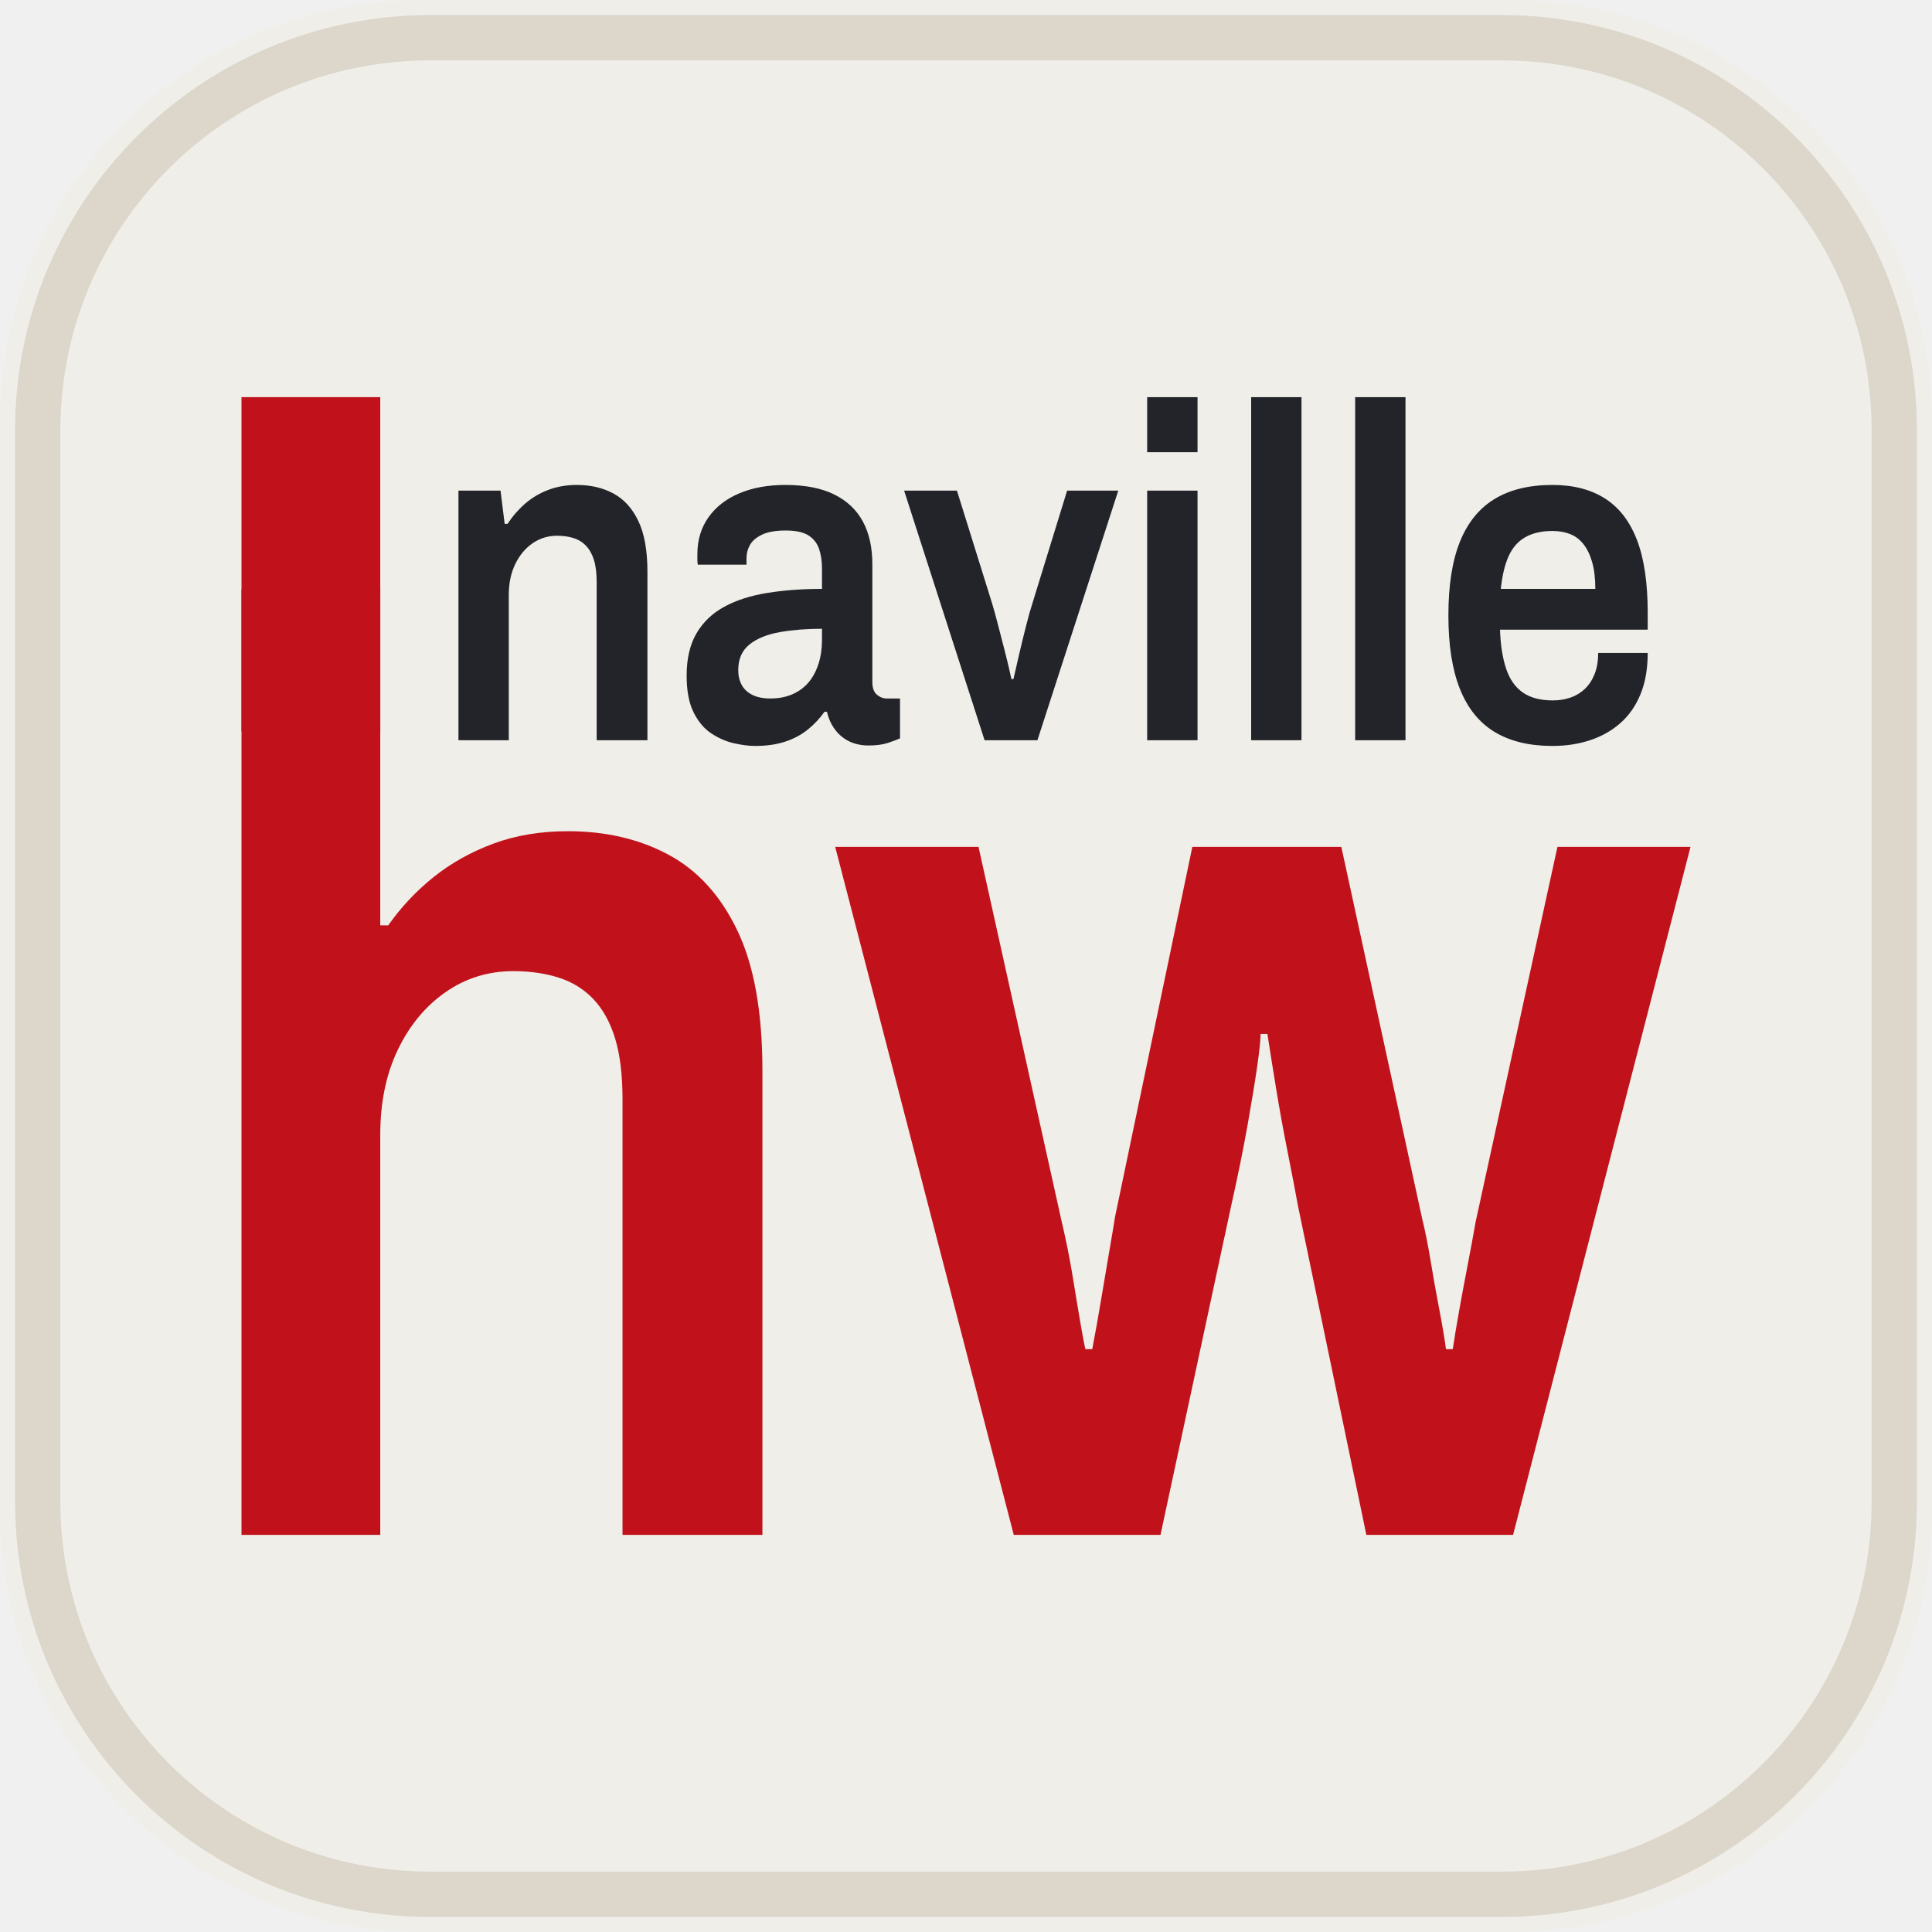
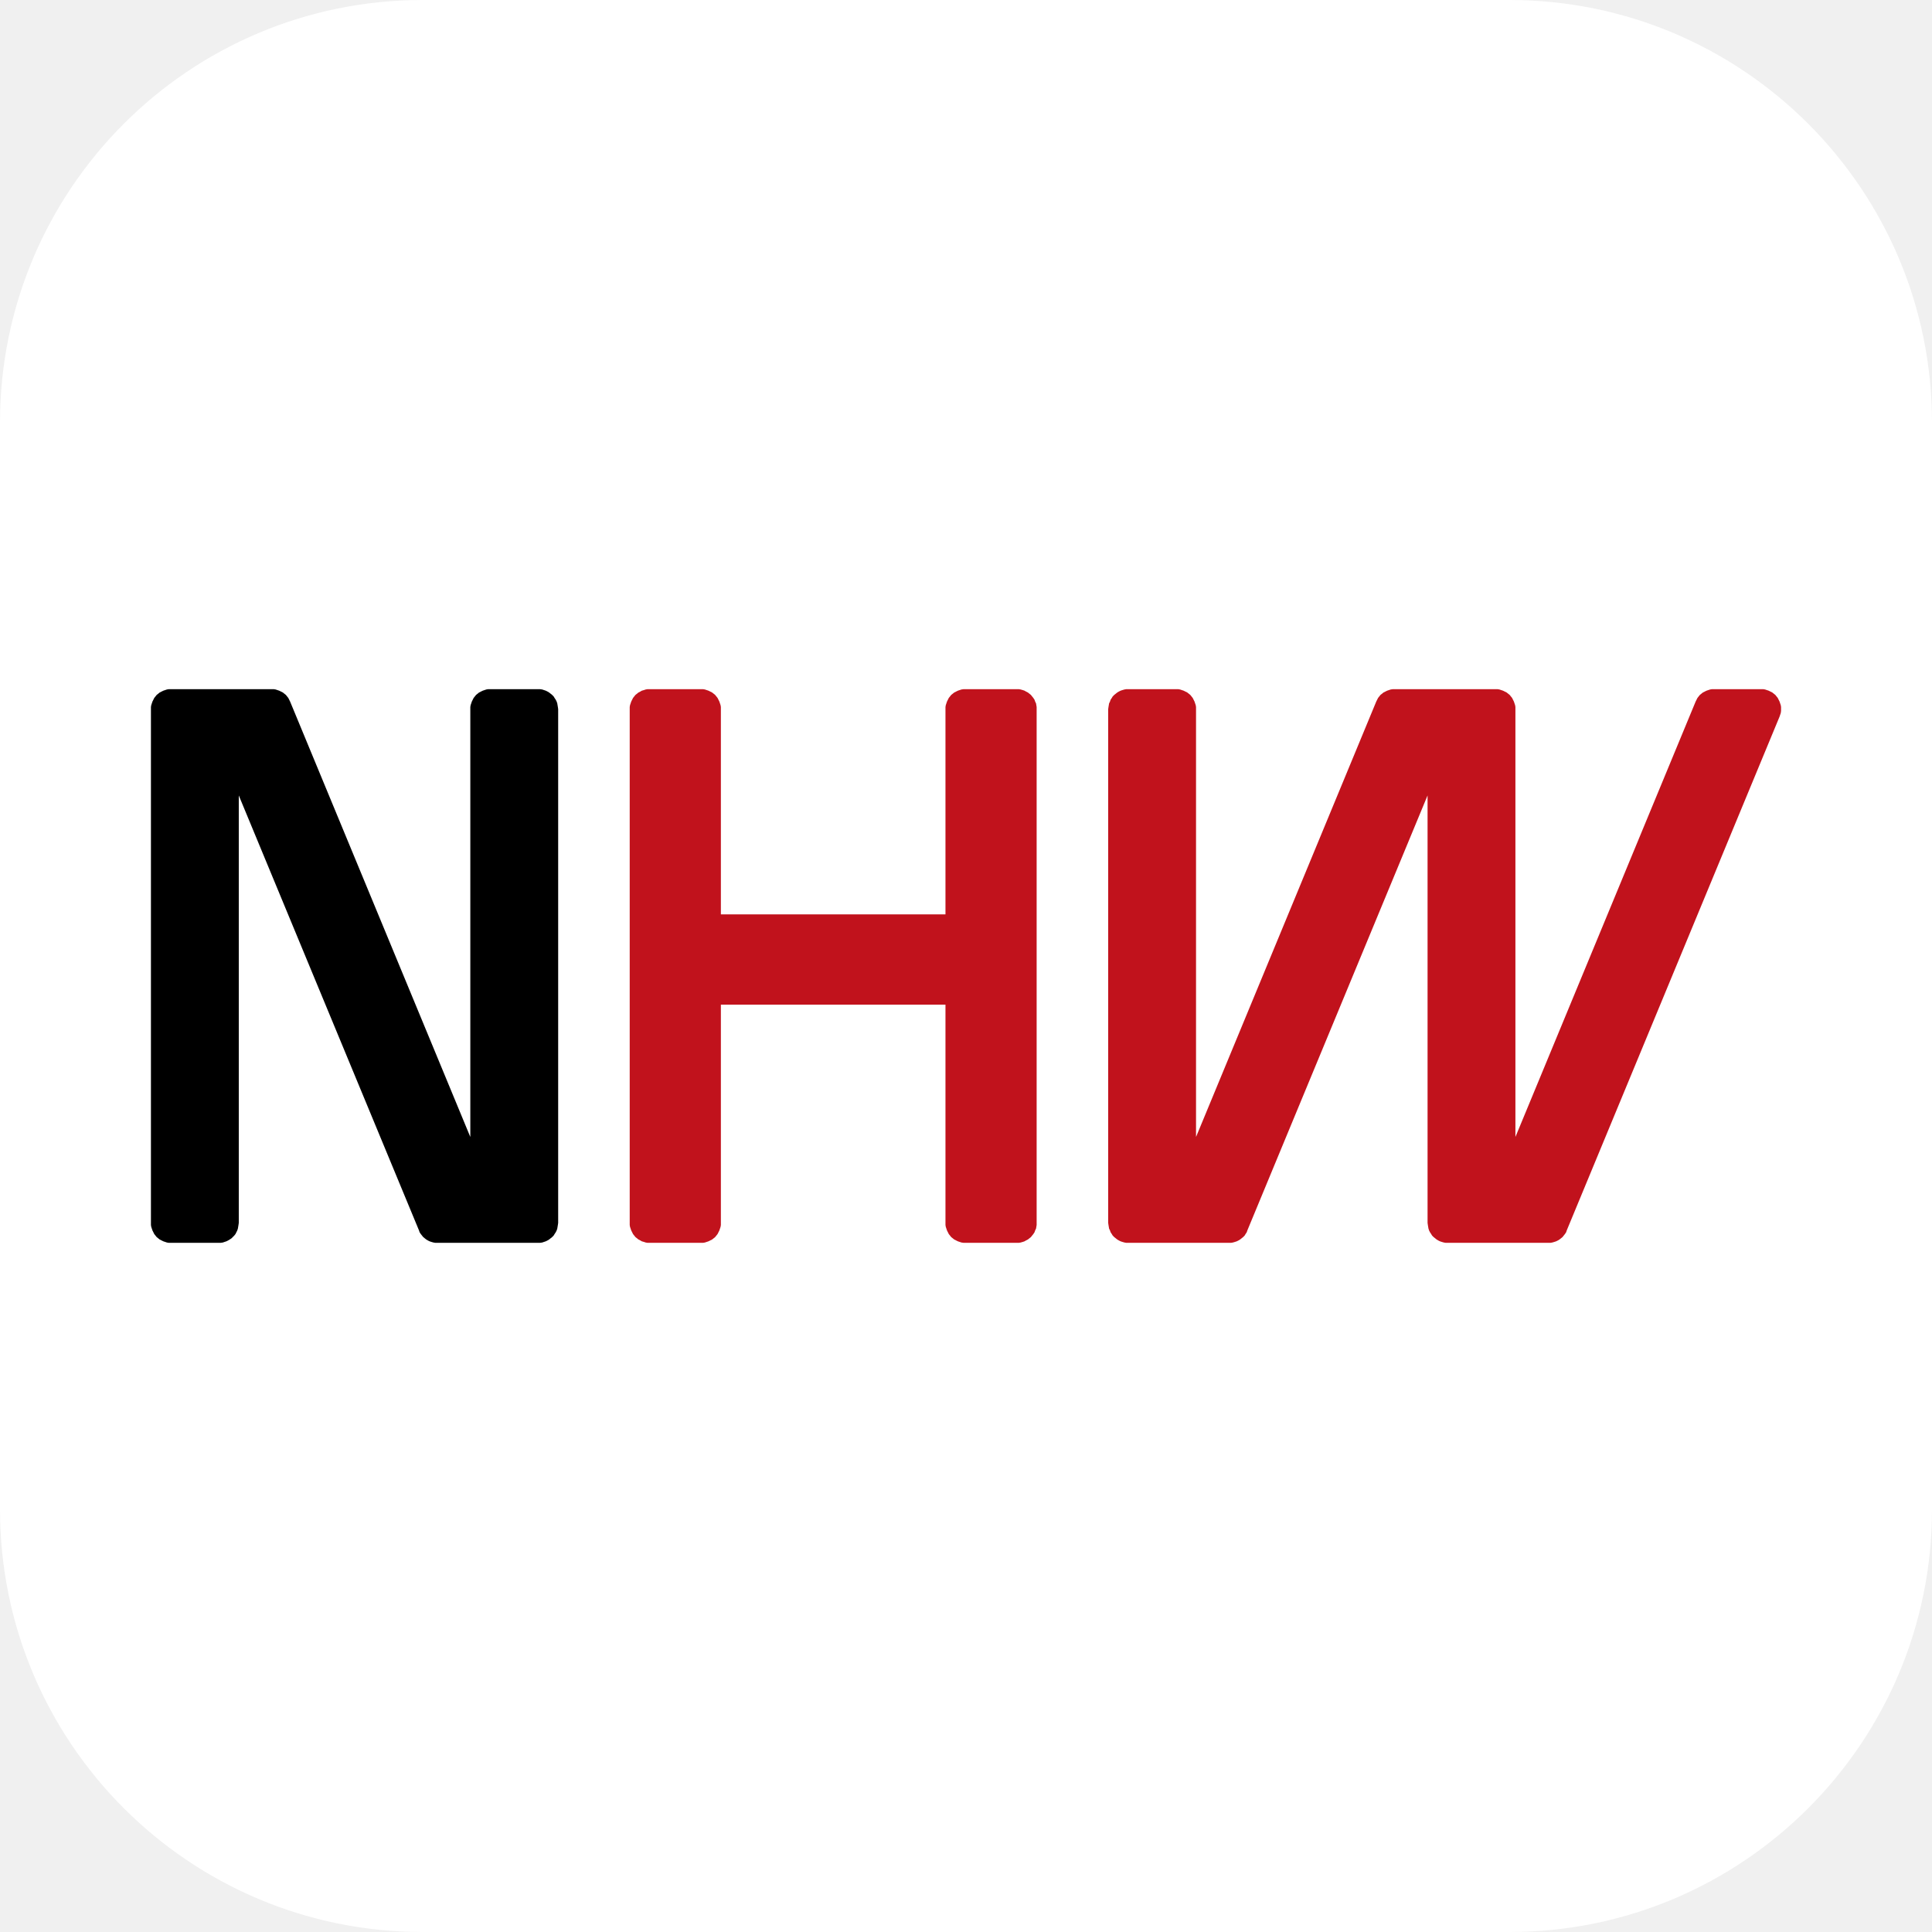
<svg xmlns="http://www.w3.org/2000/svg" viewBox="0 0 64 64">
-   <rect width="64" height="64" rx="14" fill="#EFEEE8" />
-   <rect x="1.25" y="1.25" width="61.5" height="61.5" rx="13" fill="none" stroke="#DCD6CB" stroke-width="1.5" />
-   <g transform="translate(5.551,-66.895) scale(1.1774)">
-     <path d="M2.08 100.0V73.394H5.984V82.851H6.208Q6.752 82.078 7.488 81.49Q8.224 80.901 9.168 80.551Q10.112 80.202 11.264 80.202Q12.864 80.202 14.096 80.864Q15.328 81.526 16.032 82.998Q16.736 84.47 16.736 86.936V100.0H12.8V87.746Q12.8 86.715 12.592 86.034Q12.384 85.354 11.984 84.93Q11.584 84.507 11.008 84.323Q10.432 84.139 9.728 84.139Q8.672 84.139 7.824 84.728Q6.976 85.317 6.48 86.347Q5.984 87.378 5.984 88.739V100.0ZM23.808 100.0 18.784 80.643H22.816L25.152 91.168Q25.344 91.978 25.472 92.769Q25.6 93.56 25.696 94.112Q25.792 94.664 25.824 94.774H26.016Q26.144 94.112 26.272 93.339Q26.4 92.566 26.512 91.922Q26.624 91.278 26.656 91.058L28.832 80.643H33.024L35.296 91.094Q35.424 91.61 35.536 92.29Q35.648 92.971 35.776 93.634Q35.904 94.296 35.968 94.774H36.16Q36.224 94.333 36.336 93.707Q36.448 93.082 36.576 92.419Q36.704 91.757 36.8 91.205L39.104 80.643H42.848L37.856 100.0H33.728L31.808 90.763Q31.68 90.064 31.504 89.181Q31.328 88.298 31.184 87.414Q31.04 86.531 30.944 85.906H30.752Q30.752 86.163 30.656 86.826Q30.56 87.488 30.384 88.482Q30.208 89.475 29.92 90.763L27.936 100.0Z" fill="#C1121C" />
-     <rect x="2.080" y="67.990" width="3.904" height="9.404" fill="#C1121C" />
-     <path d="M8.184 77.643V70.62H9.368L9.484 71.555H9.566Q9.775 71.234 10.059 70.987Q10.343 70.74 10.709 70.6Q11.075 70.46 11.516 70.46Q12.097 70.46 12.544 70.7Q12.991 70.941 13.246 71.475Q13.501 72.009 13.501 72.903V77.643H12.073V73.197Q12.073 72.823 11.998 72.576Q11.922 72.329 11.777 72.176Q11.632 72.022 11.423 71.955Q11.214 71.889 10.959 71.889Q10.576 71.889 10.268 72.102Q9.96 72.316 9.78 72.69Q9.6 73.064 9.6 73.558V77.643ZM16.532 77.803Q16.276 77.803 15.945 77.73Q15.614 77.657 15.307 77.456Q14.999 77.256 14.802 76.862Q14.604 76.468 14.604 75.827Q14.604 75.106 14.883 74.632Q15.162 74.158 15.667 73.885Q16.172 73.611 16.874 73.498Q17.576 73.384 18.412 73.384V72.81Q18.412 72.503 18.331 72.263Q18.25 72.022 18.035 71.882Q17.82 71.742 17.391 71.742Q16.961 71.742 16.717 71.862Q16.474 71.982 16.381 72.156Q16.288 72.329 16.288 72.516V72.703H14.918Q14.906 72.636 14.906 72.57Q14.906 72.503 14.906 72.409Q14.906 71.809 15.22 71.368Q15.533 70.927 16.09 70.694Q16.648 70.46 17.379 70.46Q18.215 70.46 18.755 70.727Q19.295 70.994 19.562 71.488Q19.829 71.982 19.829 72.69V76.001Q19.829 76.255 19.957 76.361Q20.084 76.468 20.235 76.468H20.607V77.59Q20.491 77.643 20.27 77.717Q20.049 77.79 19.724 77.79Q19.422 77.79 19.184 77.677Q18.946 77.563 18.784 77.349Q18.621 77.136 18.552 76.842H18.482Q18.285 77.122 18.012 77.343Q17.739 77.563 17.373 77.683Q17.008 77.803 16.532 77.803ZM16.961 76.468Q17.309 76.468 17.582 76.348Q17.855 76.228 18.035 76.014Q18.215 75.801 18.314 75.494Q18.412 75.187 18.412 74.826V74.506Q17.774 74.506 17.234 74.599Q16.694 74.693 16.375 74.946Q16.056 75.2 16.056 75.667Q16.056 75.908 16.154 76.088Q16.253 76.268 16.456 76.368Q16.659 76.468 16.961 76.468ZM22.987 77.643 20.723 70.62H22.209L23.196 73.785Q23.265 74.012 23.364 74.392Q23.463 74.773 23.567 75.18Q23.672 75.587 23.741 75.921H23.799Q23.869 75.614 23.962 75.213Q24.055 74.813 24.154 74.425Q24.252 74.038 24.334 73.785L25.309 70.62H26.748L24.473 77.643ZM27.561 69.539V67.99H28.978V69.539ZM27.561 77.643V70.62H28.978V77.643ZM30.487 77.643V67.99H31.903V77.643ZM33.413 77.643V67.99H34.829V77.643ZM38.962 77.803Q37.987 77.803 37.337 77.41Q36.687 77.016 36.361 76.201Q36.036 75.387 36.036 74.132Q36.036 72.863 36.361 72.056Q36.687 71.248 37.337 70.854Q37.987 70.46 38.962 70.46Q39.844 70.46 40.442 70.841Q41.04 71.221 41.342 72.009Q41.644 72.797 41.644 74.052V74.532H37.488Q37.511 75.187 37.662 75.634Q37.813 76.081 38.132 76.301Q38.451 76.522 38.974 76.522Q39.241 76.522 39.473 76.442Q39.705 76.361 39.879 76.195Q40.053 76.028 40.152 75.774Q40.251 75.52 40.251 75.187H41.644Q41.644 75.854 41.441 76.348Q41.238 76.842 40.872 77.163Q40.506 77.483 40.019 77.643Q39.531 77.803 38.962 77.803ZM37.511 73.384H40.17Q40.17 72.943 40.082 72.636Q39.995 72.329 39.839 72.129Q39.682 71.929 39.461 71.842Q39.241 71.755 38.962 71.755Q38.509 71.755 38.202 71.929Q37.894 72.102 37.731 72.463Q37.569 72.823 37.511 73.384Z" fill="#22242A" />
-   </g>
+   <rect width="64" height="64" rx="14" fill="#FFFFFF" />
+   <path fill="#000000" fill-rule="evenodd" d="M5 40.51L5 40.58L5.01 40.64L5.03 40.7L5.05 40.76L5.08 40.82L5.11 40.88L5.15 40.93L5.19 40.98L5.24 41.02L5.29 41.06L5.35 41.09L5.41 41.12L5.47 41.14L5.53 41.16L5.59 41.17L5.66 41.17L7.25 41.17L7.31 41.17L7.38 41.16L7.44 41.14L7.5 41.12L7.56 41.09L7.61 41.06L7.67 41.02L7.71 40.98L7.76 40.93L7.8 40.88L7.83 40.82L7.86 40.76L7.88 40.7L7.89 40.64L7.9 40.58L7.91 40.51L7.91 26.36L7.91 26.34L7.91 26.35L13.88 40.76L13.9 40.82L13.94 40.88L13.98 40.93L14.02 40.98L14.07 41.02L14.12 41.06L14.17 41.09L14.23 41.12L14.29 41.14L14.36 41.16L14.42 41.17L14.48 41.17L17.83 41.17L17.89 41.17L17.96 41.16L18.02 41.14L18.08 41.12L18.14 41.09L18.19 41.06L18.24 41.02L18.29 40.98L18.34 40.93L18.37 40.88L18.41 40.82L18.44 40.76L18.46 40.7L18.47 40.64L18.48 40.58L18.49 40.51L18.49 23.49L18.48 23.42L18.47 23.36L18.46 23.3L18.44 23.24L18.41 23.18L18.37 23.12L18.34 23.07L18.29 23.02L18.24 22.98L18.19 22.94L18.14 22.91L18.08 22.88L18.02 22.86L17.96 22.84L17.89 22.83L17.83 22.83L16.24 22.83L16.17 22.83L16.11 22.84L16.05 22.86L15.99 22.88L15.93 22.91L15.87 22.94L15.82 22.98L15.77 23.02L15.73 23.07L15.69 23.12L15.66 23.18L15.63 23.24L15.61 23.3L15.59 23.36L15.58 23.42L15.58 23.49L15.58 37.64L15.58 37.66L15.57 37.64L9.61 23.24L9.58 23.18L9.55 23.12L9.51 23.07L9.47 23.02L9.42 22.98L9.37 22.94L9.31 22.91L9.25 22.88L9.19 22.86L9.13 22.84L9.07 22.83L9 22.83L5.66 22.83L5.59 22.83L5.53 22.84L5.47 22.86L5.41 22.88L5.35 22.91L5.29 22.94L5.24 22.98L5.19 23.02L5.15 23.07L5.11 23.12L5.08 23.18L5.05 23.24L5.03 23.3L5.01 23.36L5 23.42L5 23.49Z" />
+   <path fill="#C1121C" fill-rule="evenodd" d="M23.88 33.3L23.88 33.28L23.9 33.28L31.3 33.28L31.32 33.28L31.32 33.3L31.32 40.51L31.32 40.58L31.33 40.64L31.35 40.7L31.37 40.76L31.4 40.82L31.43 40.88L31.47 40.93L31.51 40.98L31.56 41.02L31.61 41.06L31.67 41.09L31.73 41.12L31.79 41.14L31.85 41.16L31.92 41.17L31.98 41.17L33.68 41.17L33.75 41.17L33.81 41.16L33.88 41.14L33.94 41.12L33.99 41.09L34.05 41.06L34.1 41.02L34.15 40.98L34.19 40.93L34.23 40.88L34.27 40.82L34.29 40.76L34.32 40.7L34.33 40.64L34.34 40.58L34.34 40.51L34.34 23.49L34.34 23.42L34.33 23.36L34.32 23.3L34.29 23.24L34.27 23.18L34.23 23.12L34.19 23.07L34.15 23.02L34.1 22.98L34.05 22.94L33.99 22.91L33.94 22.88L33.88 22.86L33.81 22.84L33.75 22.83L33.68 22.83L31.98 22.83L31.92 22.83L31.85 22.84L31.79 22.86L31.73 22.88L31.67 22.91L31.61 22.94L31.56 22.98L31.51 23.02L31.47 23.07L31.43 23.12L31.4 23.18L31.37 23.24L31.35 23.3L31.33 23.36L31.32 23.42L31.32 23.49L31.32 30.27L31.32 30.29L31.3 30.29L23.9 30.29L23.88 30.29L23.88 30.27L23.88 23.49L23.88 23.42L23.87 23.36L23.85 23.3L23.83 23.24L23.8 23.18L23.77 23.12L23.73 23.07L23.69 23.02L23.64 22.98L23.59 22.94L23.53 22.91L23.47 22.88L23.41 22.86L23.35 22.84L23.29 22.83L23.22 22.83L21.52 22.83L21.45 22.83L21.39 22.84L21.33 22.86L21.26 22.88L21.21 22.91L21.15 22.94L21.1 22.98L21.05 23.02L21.01 23.07L20.97 23.12L20.94 23.18L20.91 23.24L20.89 23.3L20.87 23.36L20.86 23.42L20.86 23.49L20.86 40.51L20.86 40.58L20.87 40.64L20.89 40.7L20.91 40.76L20.94 40.82L20.97 40.88L21.01 40.93L21.05 40.98L21.1 41.02L21.15 41.06L21.21 41.09L21.26 41.12L21.33 41.14L21.39 41.16L21.45 41.17L21.52 41.17L23.22 41.17L23.29 41.17L23.35 41.16L23.41 41.14L23.47 41.12L23.53 41.09L23.59 41.06L23.64 41.02L23.69 40.98L23.73 40.93L23.77 40.88L23.8 40.82L23.83 40.76L23.85 40.7L23.87 40.64L23.88 40.58L23.88 40.51Z" />
+   <path fill="#C1121C" fill-rule="evenodd" d="M39.62 37.66L39.62 37.64L39.62 23.49L39.62 23.42L39.61 23.36L39.59 23.3L39.57 23.24L39.54 23.18L39.51 23.12L39.47 23.07L39.43 23.02L39.38 22.98L39.33 22.94L39.27 22.91L39.21 22.88L39.15 22.86L39.09 22.84L39.03 22.83L38.96 22.83L37.37 22.83L37.31 22.83L37.25 22.84L37.18 22.86L37.12 22.88L37.06 22.91L37.01 22.94L36.96 22.98L36.91 23.02L36.86 23.07L36.83 23.12L36.79 23.18L36.77 23.24L36.74 23.3L36.73 23.36L36.72 23.42L36.71 23.49L36.71 40.51L36.72 40.58L36.73 40.64L36.74 40.7L36.77 40.76L36.79 40.82L36.83 40.88L36.86 40.93L36.91 40.98L36.96 41.02L37.01 41.06L37.06 41.09L37.12 41.12L37.18 41.14L37.25 41.16L37.31 41.17L37.37 41.17L40.72 41.17L40.78 41.17L40.84 41.16L40.91 41.14L40.97 41.12L41.03 41.09L41.08 41.06L41.13 41.02L41.18 40.98L41.23 40.93L41.26 40.88L41.3 40.82L41.32 40.76L47.29 26.35L47.29 26.34L47.29 26.36L47.29 40.51L47.3 40.58L47.31 40.64L47.32 40.7L47.34 40.76L47.37 40.82L47.41 40.88L47.44 40.93L47.49 40.98L47.54 41.02L47.59 41.06L47.64 41.09L47.7 41.12L47.76 41.14L47.83 41.16L47.89 41.17L47.95 41.17L51.3 41.17L51.36 41.17L51.42 41.16L51.49 41.14L51.55 41.12L51.61 41.09L51.66 41.06L51.71 41.02L51.76 40.98L51.8 40.93L51.84 40.88L51.88 40.82L51.9 40.76L58.95 23.74L58.97 23.68L58.99 23.62L59 23.55L59 23.49L59 23.42L58.99 23.36L58.97 23.3L58.95 23.24L58.92 23.18L58.89 23.12L58.85 23.07L58.81 23.02L58.76 22.98L58.71 22.94L58.65 22.91L58.59 22.88L58.53 22.86L58.47 22.84L58.41 22.83L58.34 22.83L56.78 22.83L56.71 22.83L56.65 22.84L56.59 22.86L56.53 22.88L56.47 22.91L56.41 22.94L56.36 22.98L56.31 23.02L56.27 23.07L56.23 23.12L56.2 23.18L56.17 23.24L50.21 37.64L50.2 37.66L50.2 37.64L50.2 23.49L50.2 23.42L50.19 23.36L50.17 23.3L50.15 23.24L50.12 23.18L50.09 23.12L50.05 23.07L50.01 23.02L49.96 22.98L49.91 22.94L49.85 22.91L49.79 22.88L49.73 22.86L49.67 22.84L49.61 22.83L49.54 22.83L46.2 22.83L46.14 22.83L46.07 22.84L46.01 22.86L45.95 22.88L45.89 22.91L45.83 22.94L45.78 22.98L45.73 23.02L45.69 23.07L45.65 23.12L45.62 23.18L45.59 23.24L39.63 37.64Z" />
</svg>
